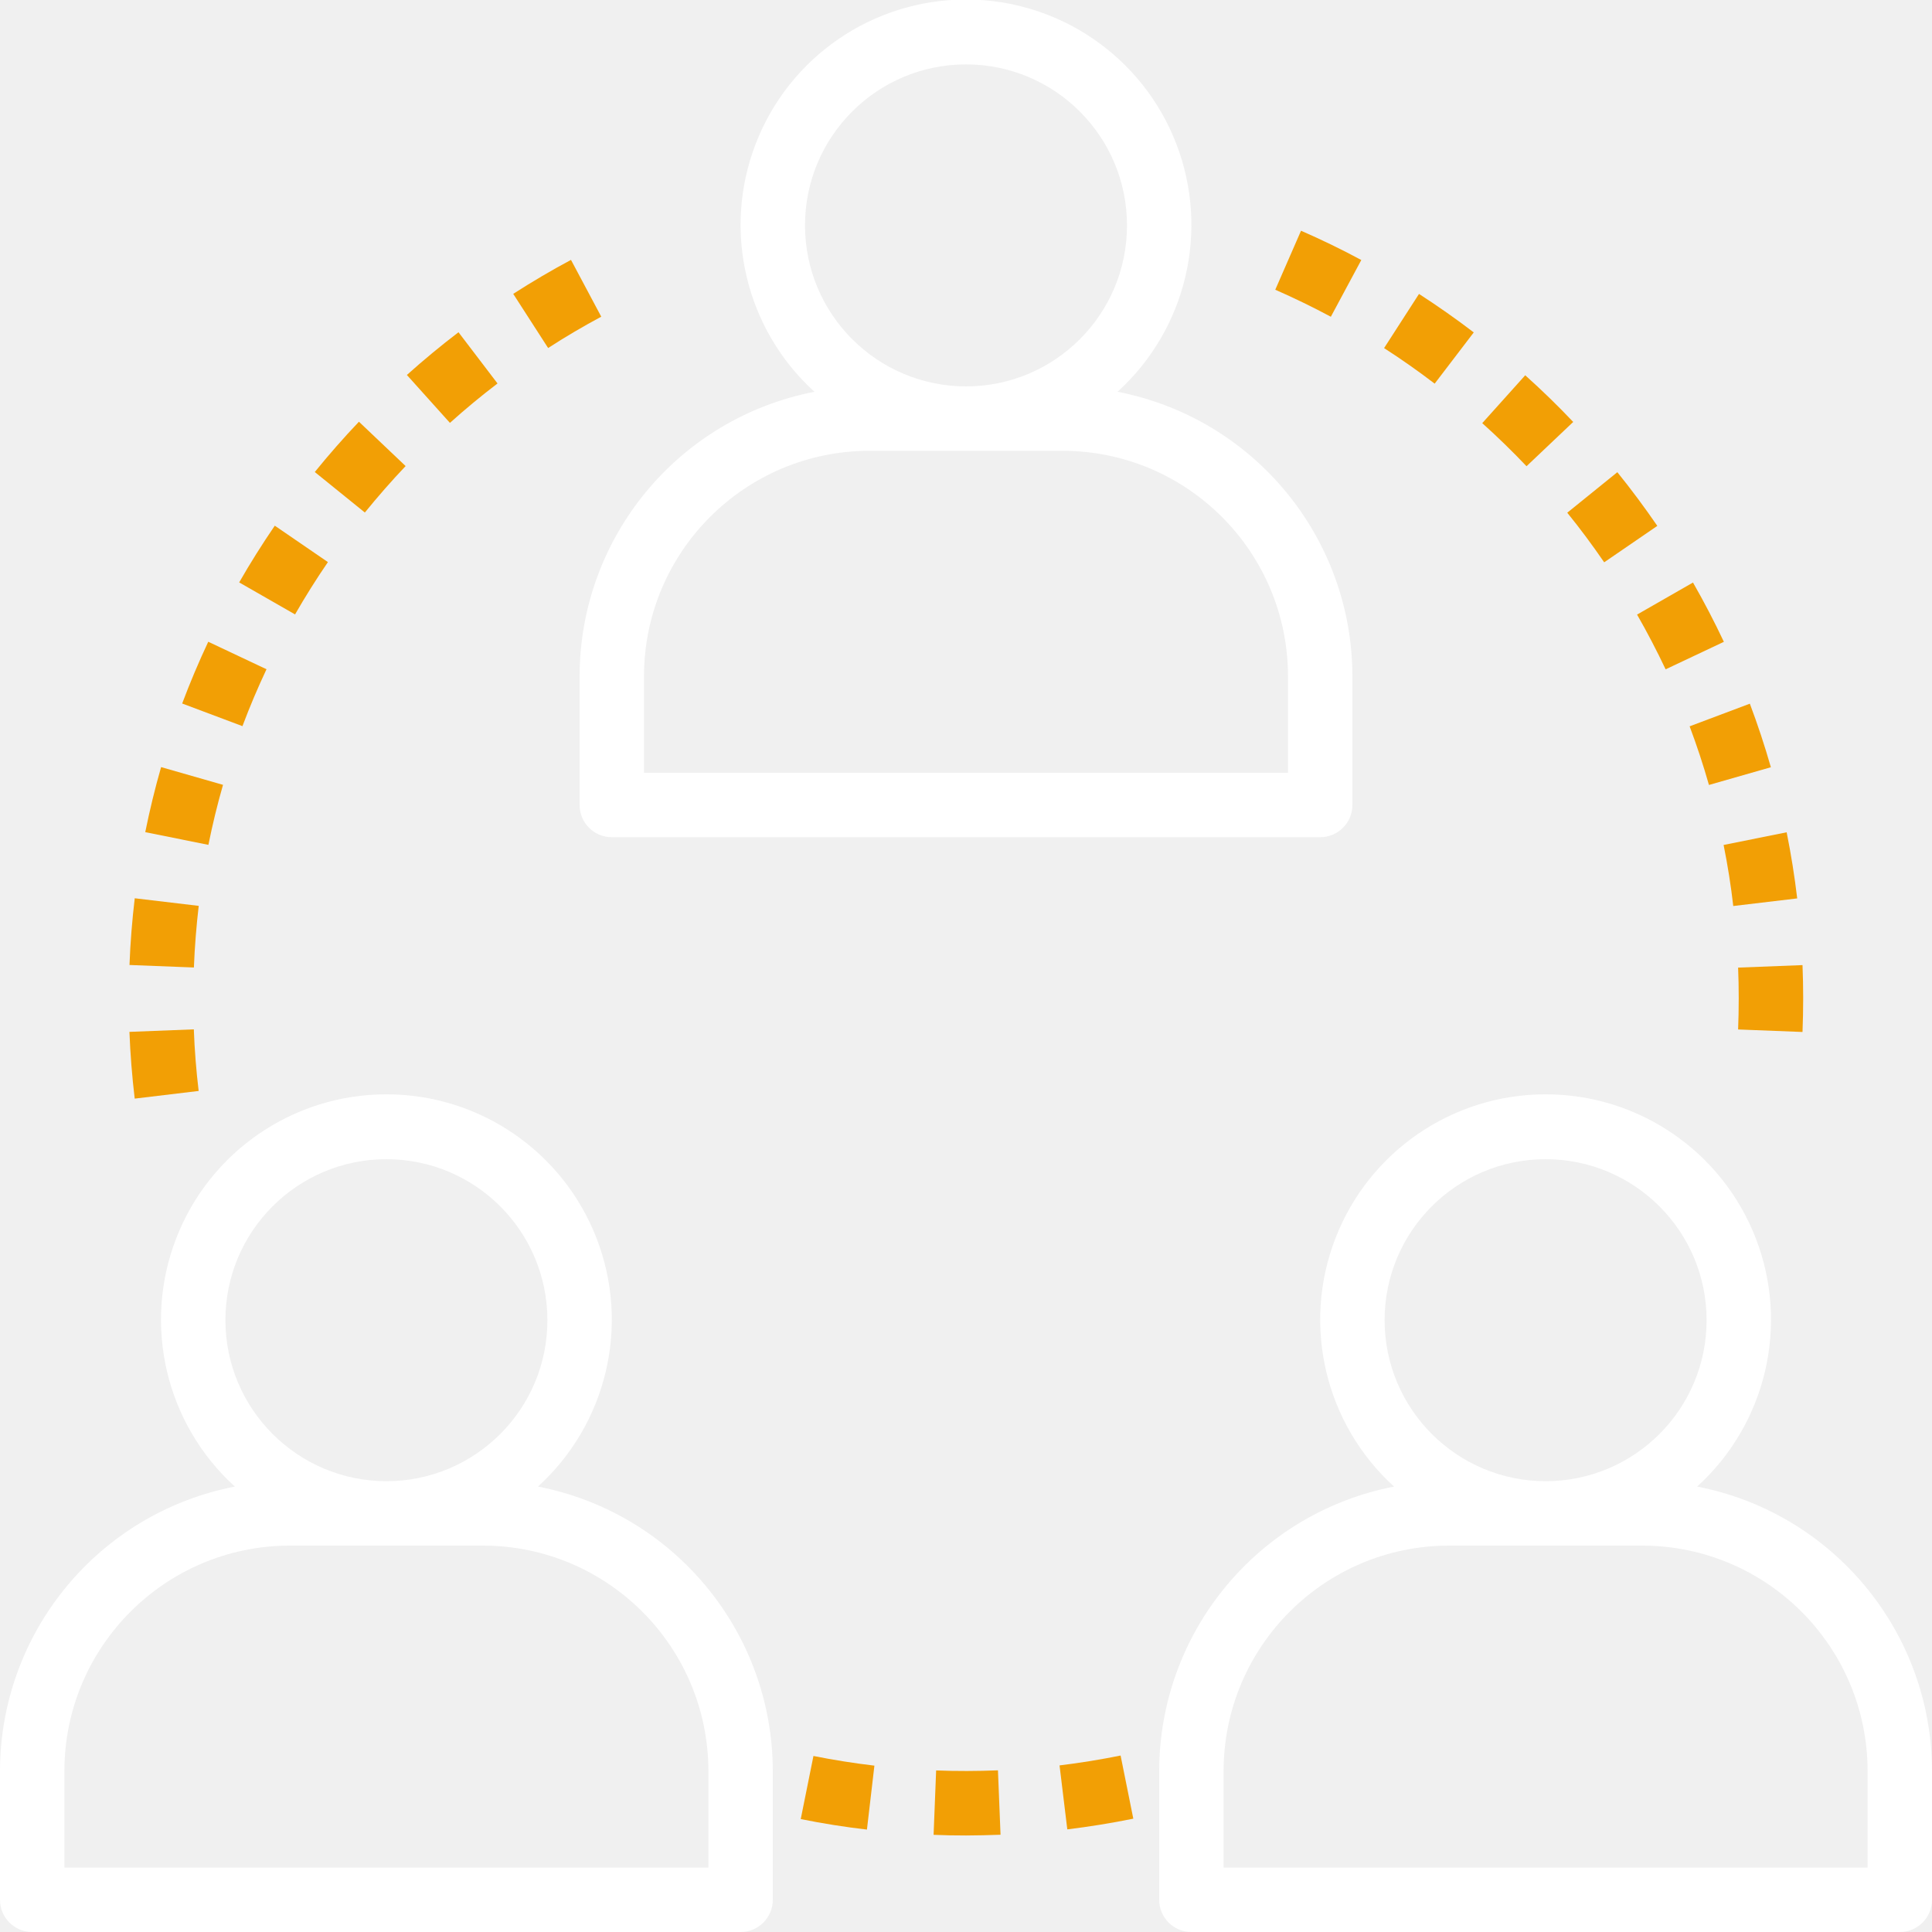
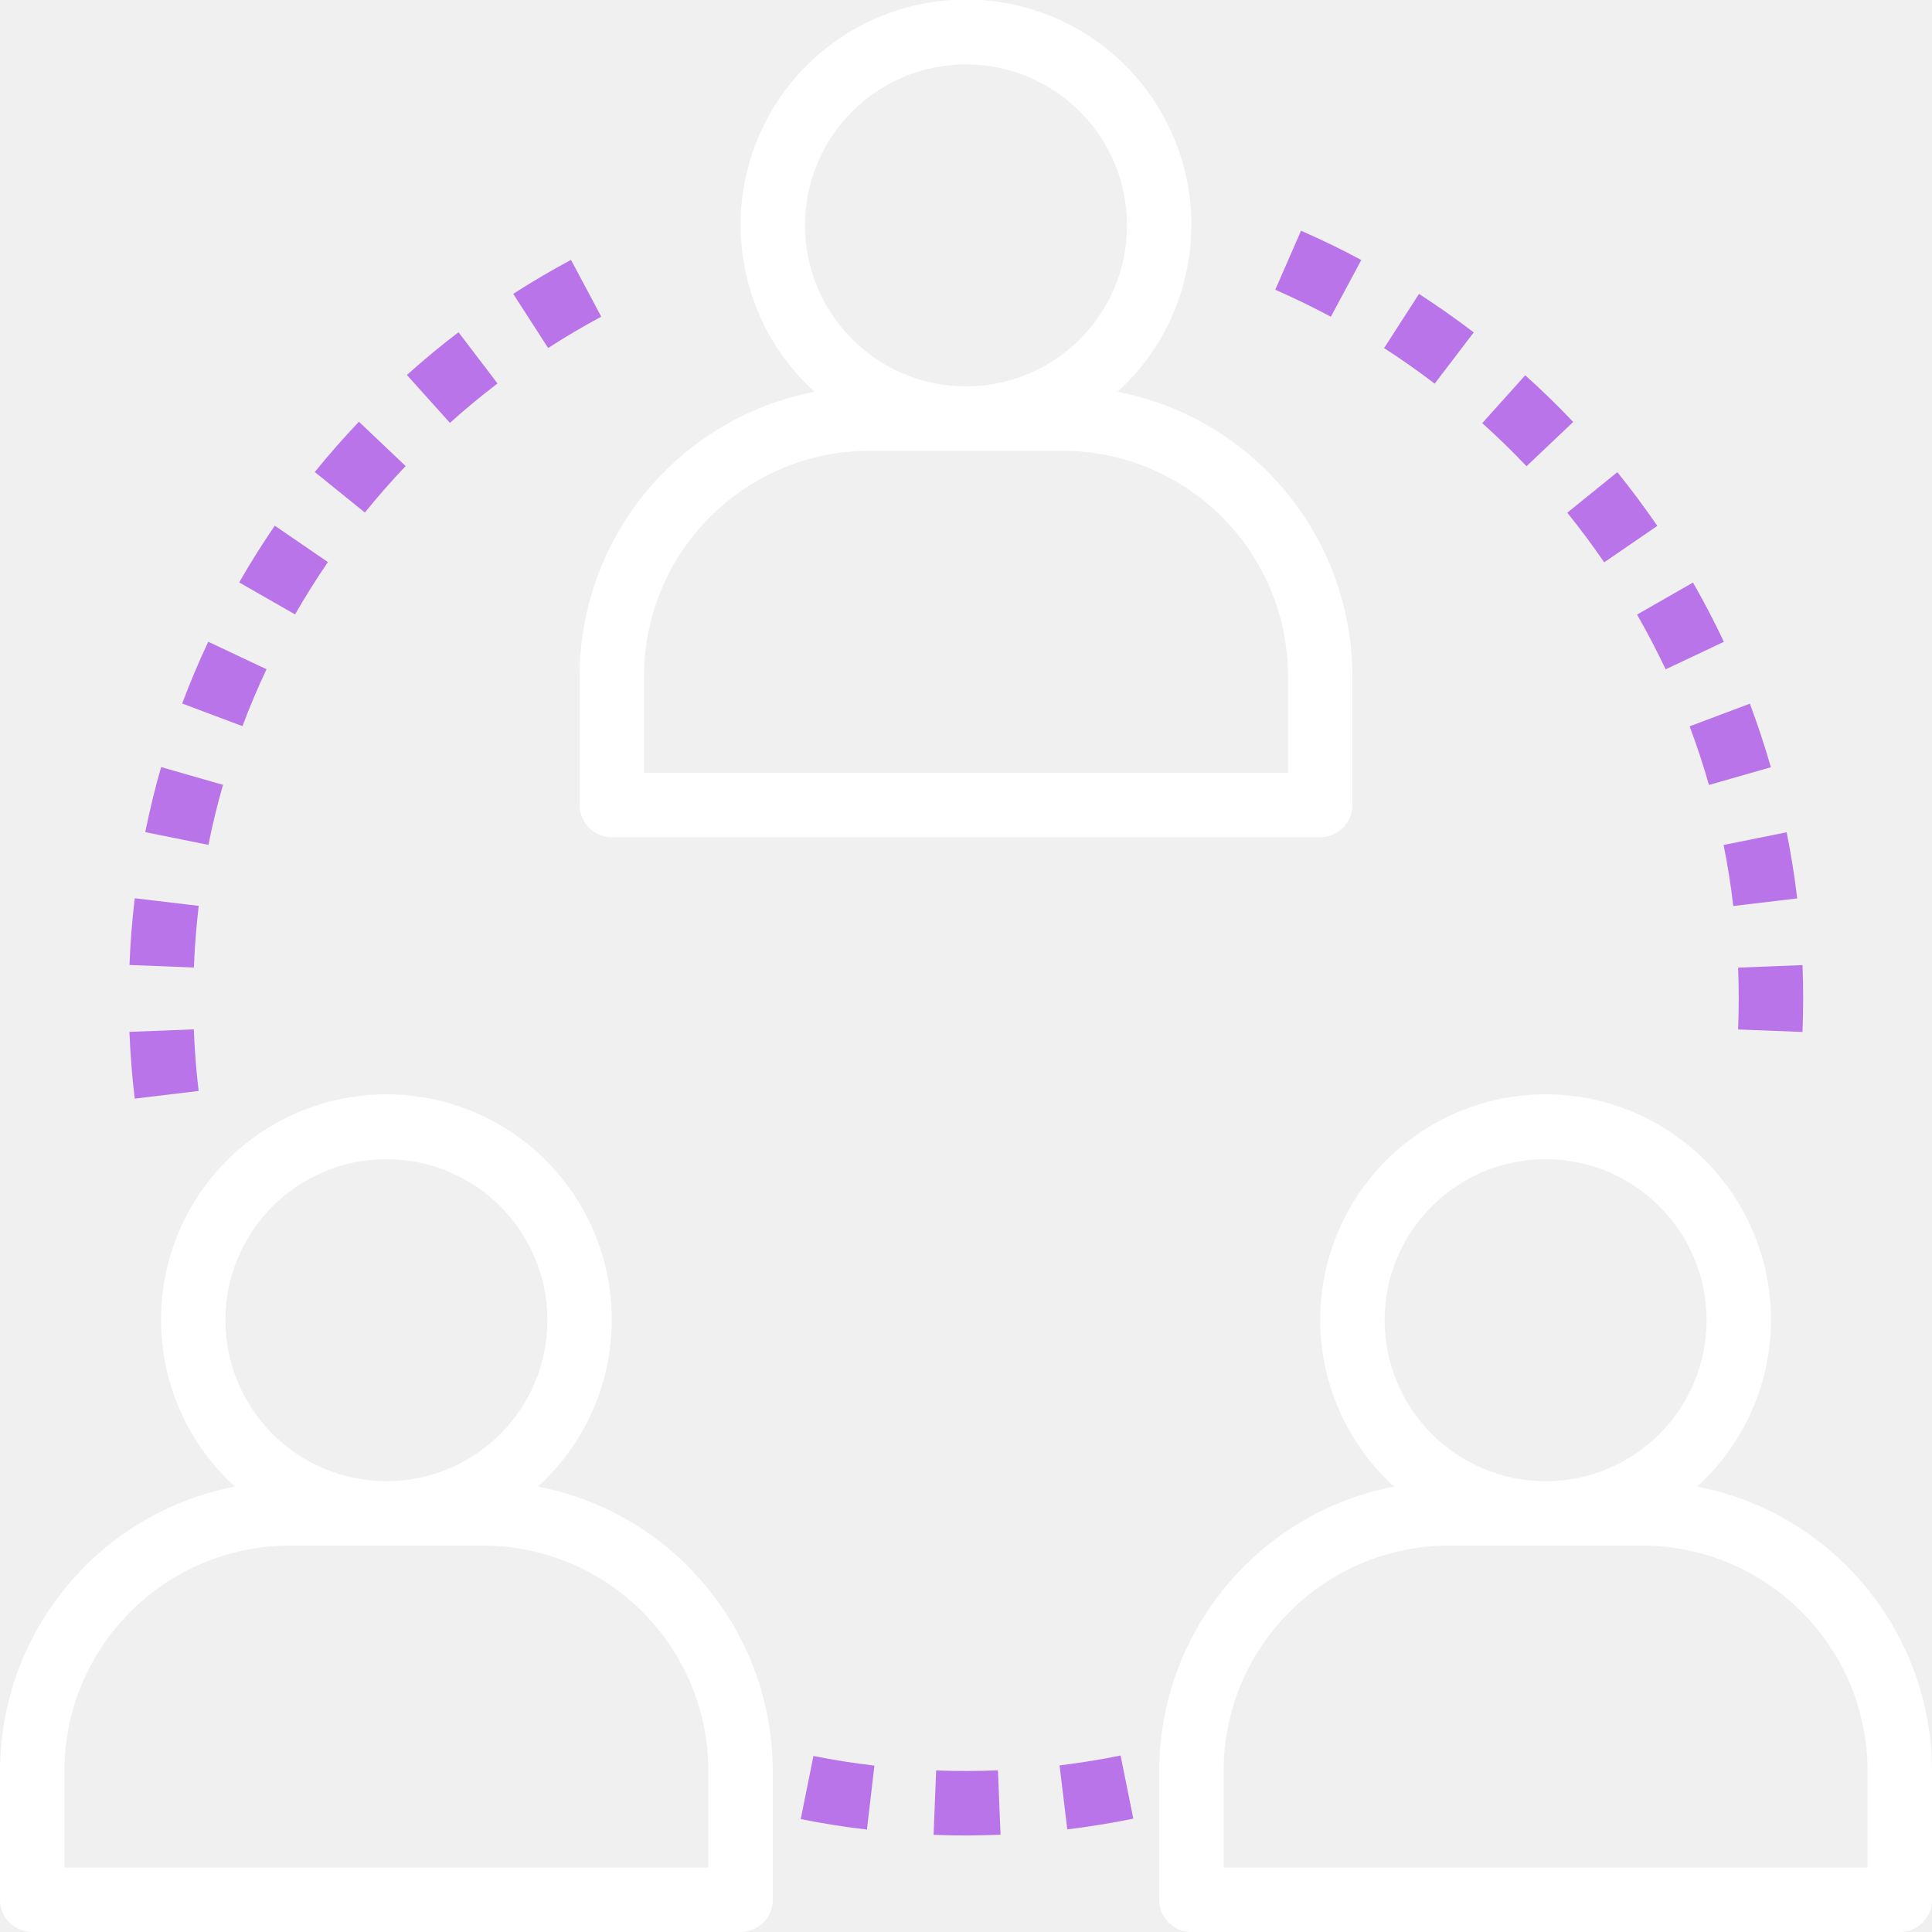
<svg xmlns="http://www.w3.org/2000/svg" id="icon03" width="120" height="120" viewBox="0 0 120 120">
  <defs>
    <clipPath id="clip-path">
      <rect id="사각형_147" data-name="사각형 147" width="120" height="120" fill="#00fff6" />
    </clipPath>
    <clipPath id="clip-path-2">
      <rect id="사각형_143" data-name="사각형 143" width="120" height="120" fill="#a265ca" />
    </clipPath>
  </defs>
  <g id="마스크_그룹_16" data-name="마스크 그룹 16" clip-path="url(#clip-path)">
    <g id="그룹_159" data-name="그룹 159">
      <g id="그룹_158" data-name="그룹 158" clip-path="url(#clip-path-2)">
        <path id="패스_3288" data-name="패스 3288" d="M177.412,24.334a14,14,0,1,0-18.824,0A18.023,18.023,0,0,0,144,42v8a2,2,0,0,0,2,2h44a2,2,0,0,0,2-2V42a18.023,18.023,0,0,0-14.588-17.666M158,14a10,10,0,1,1,10,10,10.011,10.011,0,0,1-10-10m30,34H148V42a14.017,14.017,0,0,1,14-14h12a14.017,14.017,0,0,1,14,14Z" transform="translate(-108)" fill="#fff" />
        <path id="패스_3289" data-name="패스 3289" d="M33.412,296.334a14,14,0,1,0-18.824,0A18.023,18.023,0,0,0,0,314v8a2,2,0,0,0,2,2H46a2,2,0,0,0,2-2v-8a18.023,18.023,0,0,0-14.588-17.666M14,286a10,10,0,1,1,10,10,10.011,10.011,0,0,1-10-10m30,34H4v-6a14.016,14.016,0,0,1,14-14H30a14.016,14.016,0,0,1,14,14Z" transform="translate(0 -204)" fill="#fff" />
        <path id="패스_3290" data-name="패스 3290" d="M321.412,296.334a14,14,0,1,0-18.824,0A18.023,18.023,0,0,0,288,314v8a2,2,0,0,0,2,2h44a2,2,0,0,0,2-2v-8a18.023,18.023,0,0,0-14.588-17.666M302,286a10,10,0,1,1,10,10,10.011,10.011,0,0,1-10-10m30,34H292v-6a14.016,14.016,0,0,1,14-14h12a14.016,14.016,0,0,1,14,14Z" transform="translate(-216 -204)" fill="#fff" />
        <g id="그룹_8594" data-name="그룹 8594">
-           <path id="패스_3291" data-name="패스 3291" d="M36.164,255.744l-4,.156c.054,1.378.164,2.774.328,4.146l3.972-.476c-.152-1.266-.254-2.554-.3-3.826" transform="translate(-24.125 -191.809)" fill="#f29f05" />
-           <path id="패스_3292" data-name="패스 3292" d="M32.494,223.176c-.162,1.364-.274,2.758-.326,4.144l4,.156c.05-1.28.152-2.566.3-3.828Z" transform="translate(-24.125 -167.383)" fill="#f29f05" />
-           <path id="패스_3293" data-name="패스 3293" d="M104.294,82.544c-1.094.834-2.172,1.726-3.206,2.654l2.674,2.976c.952-.856,1.946-1.68,2.956-2.448Z" transform="translate(-75.816 -61.908)" fill="#f29f05" />
-           <path id="패스_3294" data-name="패스 3294" d="M46.876,159.44c-.588,1.25-1.132,2.538-1.62,3.836L49,164.682c.45-1.2.952-2.384,1.494-3.534Z" transform="translate(-33.941 -119.58)" fill="#f29f05" />
-           <path id="패스_3295" data-name="패스 3295" d="M37.072,190.584c-.38,1.322-.71,2.684-.984,4.04l3.922.79c.252-1.25.556-2.506.908-3.728Z" transform="translate(-27.066 -142.938)" fill="#f29f05" />
-           <path id="패스_3296" data-name="패스 3296" d="M80.95,104.776c-.958,1.008-1.878,2.058-2.742,3.124l3.11,2.516c.8-.984,1.648-1.956,2.532-2.886Z" transform="translate(-58.656 -78.582)" fill="#f29f05" />
-           <path id="패스_3297" data-name="패스 3297" d="M131.1,64.568c-1.21.646-2.416,1.356-3.588,2.11l2.168,3.364c1.08-.7,2.192-1.352,3.3-1.946Z" transform="translate(-95.635 -48.426)" fill="#f29f05" />
-           <path id="패스_3298" data-name="패스 3298" d="M61.636,130.6c-.782,1.142-1.526,2.326-2.212,3.524l3.47,1.988c.632-1.1,1.32-2.2,2.042-3.25Z" transform="translate(-44.568 -97.949)" fill="#f29f05" />
-           <path id="패스_3299" data-name="패스 3299" d="M199.726,436.256l-.79,3.922c1.346.272,2.73.49,4.112.652l.464-3.972c-1.27-.15-2.546-.352-3.786-.6" transform="translate(-149.201 -327.191)" fill="#f29f05" />
-           <path id="패스_3300" data-name="패스 3300" d="M267.032,436.16c-1.242.252-2.516.458-3.792.614l.482,3.972c1.38-.167,2.76-.392,4.1-.664Z" transform="translate(-197.43 -327.121)" fill="#f29f05" />
-           <path id="패스_3301" data-name="패스 3301" d="M235.95,439.84c-1.278.05-2.57.056-3.84.006l-.158,4q1,.042,2.018.04,1.074-.006,2.14-.046Z" transform="translate(-173.965 -329.881)" fill="#f29f05" />
-           <path id="패스_3302" data-name="패스 3302" d="M370.928,93.224,368.256,96.2c.952.856,1.876,1.756,2.75,2.676l2.9-2.75c-.948-1-1.95-1.976-2.982-2.9" transform="translate(-276.191 -69.918)" fill="#f29f05" />
-           <path id="패스_3303" data-name="패스 3303" d="M392.494,117.32l-3.11,2.516c.8.986,1.57,2.024,2.294,3.08l3.3-2.262c-.784-1.142-1.618-2.264-2.482-3.334" transform="translate(-292.039 -87.99)" fill="#f29f05" />
-           <path id="패스_3304" data-name="패스 3304" d="M435.844,239.776l-4,.156c.026.63.038,1.266.038,1.9,0,.65-.012,1.3-.038,1.942l4,.156q.042-1.044.042-2.1c0-.686-.014-1.372-.042-2.052" transform="translate(-323.887 -179.832)" fill="#f29f05" />
-           <path id="패스_3305" data-name="패스 3305" d="M410.192,144.736l-3.472,1.99c.634,1.106,1.23,2.252,1.774,3.4l3.618-1.708c-.588-1.248-1.234-2.488-1.92-3.686" transform="translate(-305.039 -108.553)" fill="#f29f05" />
-           <path id="패스_3306" data-name="패스 3306" d="M423.528,174.816l-3.744,1.408c.448,1.192.852,2.418,1.2,3.642l3.846-1.1c-.38-1.328-.82-2.656-1.306-3.948" transform="translate(-314.838 -131.111)" fill="#f29f05" />
-           <path id="패스_3307" data-name="패스 3307" d="M432.144,206.776l-3.92.788c.252,1.252.456,2.528.6,3.792l3.972-.472c-.162-1.368-.382-2.75-.656-4.108" transform="translate(-321.168 -155.082)" fill="#f29f05" />
-           <path id="패스_3308" data-name="패스 3308" d="M346.038,73.04,343.872,76.4c1.068.688,2.124,1.43,3.142,2.208l2.428-3.182c-1.1-.842-2.246-1.644-3.4-2.39" transform="translate(-257.904 -54.779)" fill="#f29f05" />
-           <path id="패스_3309" data-name="패스 3309" d="M318.426,57.328l-1.6,3.664c1.166.51,2.326,1.074,3.452,1.678l1.892-3.524c-1.218-.656-2.478-1.268-3.742-1.818" transform="translate(-237.617 -42.996)" fill="#f29f05" />
+           <path id="패스_3291" data-name="패스 3291" d="M36.164,255.744l-4,.156c.054,1.378.164,2.774.328,4.146l3.972-.476c-.152-1.266-.254-2.554-.3-3.826" transform="translate(-24.125 -191.809)" fill="#b874e8" />
+           <path id="패스_3292" data-name="패스 3292" d="M32.494,223.176c-.162,1.364-.274,2.758-.326,4.144l4,.156c.05-1.28.152-2.566.3-3.828Z" transform="translate(-24.125 -167.383)" fill="#b874e8" />
+           <path id="패스_3293" data-name="패스 3293" d="M104.294,82.544c-1.094.834-2.172,1.726-3.206,2.654l2.674,2.976c.952-.856,1.946-1.68,2.956-2.448Z" transform="translate(-75.816 -61.908)" fill="#b874e8" />
+           <path id="패스_3294" data-name="패스 3294" d="M46.876,159.44c-.588,1.25-1.132,2.538-1.62,3.836L49,164.682c.45-1.2.952-2.384,1.494-3.534Z" transform="translate(-33.941 -119.58)" fill="#b874e8" />
+           <path id="패스_3295" data-name="패스 3295" d="M37.072,190.584c-.38,1.322-.71,2.684-.984,4.04l3.922.79c.252-1.25.556-2.506.908-3.728Z" transform="translate(-27.066 -142.938)" fill="#b874e8" />
+           <path id="패스_3296" data-name="패스 3296" d="M80.95,104.776c-.958,1.008-1.878,2.058-2.742,3.124l3.11,2.516c.8-.984,1.648-1.956,2.532-2.886Z" transform="translate(-58.656 -78.582)" fill="#b874e8" />
+           <path id="패스_3297" data-name="패스 3297" d="M131.1,64.568c-1.21.646-2.416,1.356-3.588,2.11l2.168,3.364c1.08-.7,2.192-1.352,3.3-1.946Z" transform="translate(-95.635 -48.426)" fill="#b874e8" />
+           <path id="패스_3298" data-name="패스 3298" d="M61.636,130.6c-.782,1.142-1.526,2.326-2.212,3.524l3.47,1.988c.632-1.1,1.32-2.2,2.042-3.25Z" transform="translate(-44.568 -97.949)" fill="#b874e8" />
+           <path id="패스_3299" data-name="패스 3299" d="M199.726,436.256l-.79,3.922c1.346.272,2.73.49,4.112.652l.464-3.972c-1.27-.15-2.546-.352-3.786-.6" transform="translate(-149.201 -327.191)" fill="#b874e8" />
+           <path id="패스_3300" data-name="패스 3300" d="M267.032,436.16c-1.242.252-2.516.458-3.792.614l.482,3.972c1.38-.167,2.76-.392,4.1-.664Z" transform="translate(-197.43 -327.121)" fill="#b874e8" />
+           <path id="패스_3301" data-name="패스 3301" d="M235.95,439.84c-1.278.05-2.57.056-3.84.006l-.158,4q1,.042,2.018.04,1.074-.006,2.14-.046Z" transform="translate(-173.965 -329.881)" fill="#b874e8" />
+           <path id="패스_3302" data-name="패스 3302" d="M370.928,93.224,368.256,96.2c.952.856,1.876,1.756,2.75,2.676l2.9-2.75c-.948-1-1.95-1.976-2.982-2.9" transform="translate(-276.191 -69.918)" fill="#b874e8" />
+           <path id="패스_3303" data-name="패스 3303" d="M392.494,117.32l-3.11,2.516c.8.986,1.57,2.024,2.294,3.08l3.3-2.262c-.784-1.142-1.618-2.264-2.482-3.334" transform="translate(-292.039 -87.99)" fill="#b874e8" />
+           <path id="패스_3304" data-name="패스 3304" d="M435.844,239.776l-4,.156c.026.63.038,1.266.038,1.9,0,.65-.012,1.3-.038,1.942l4,.156q.042-1.044.042-2.1c0-.686-.014-1.372-.042-2.052" transform="translate(-323.887 -179.832)" fill="#b874e8" />
+           <path id="패스_3305" data-name="패스 3305" d="M410.192,144.736l-3.472,1.99c.634,1.106,1.23,2.252,1.774,3.4l3.618-1.708c-.588-1.248-1.234-2.488-1.92-3.686" transform="translate(-305.039 -108.553)" fill="#b874e8" />
+           <path id="패스_3306" data-name="패스 3306" d="M423.528,174.816l-3.744,1.408c.448,1.192.852,2.418,1.2,3.642l3.846-1.1c-.38-1.328-.82-2.656-1.306-3.948" transform="translate(-314.838 -131.111)" fill="#b874e8" />
+           <path id="패스_3307" data-name="패스 3307" d="M432.144,206.776l-3.92.788c.252,1.252.456,2.528.6,3.792l3.972-.472c-.162-1.368-.382-2.75-.656-4.108" transform="translate(-321.168 -155.082)" fill="#b874e8" />
+           <path id="패스_3308" data-name="패스 3308" d="M346.038,73.04,343.872,76.4c1.068.688,2.124,1.43,3.142,2.208l2.428-3.182c-1.1-.842-2.246-1.644-3.4-2.39" transform="translate(-257.904 -54.779)" fill="#b874e8" />
+           <path id="패스_3309" data-name="패스 3309" d="M318.426,57.328l-1.6,3.664c1.166.51,2.326,1.074,3.452,1.678l1.892-3.524c-1.218-.656-2.478-1.268-3.742-1.818" transform="translate(-237.617 -42.996)" fill="#b874e8" />
        </g>
      </g>
    </g>
  </g>
</svg>
